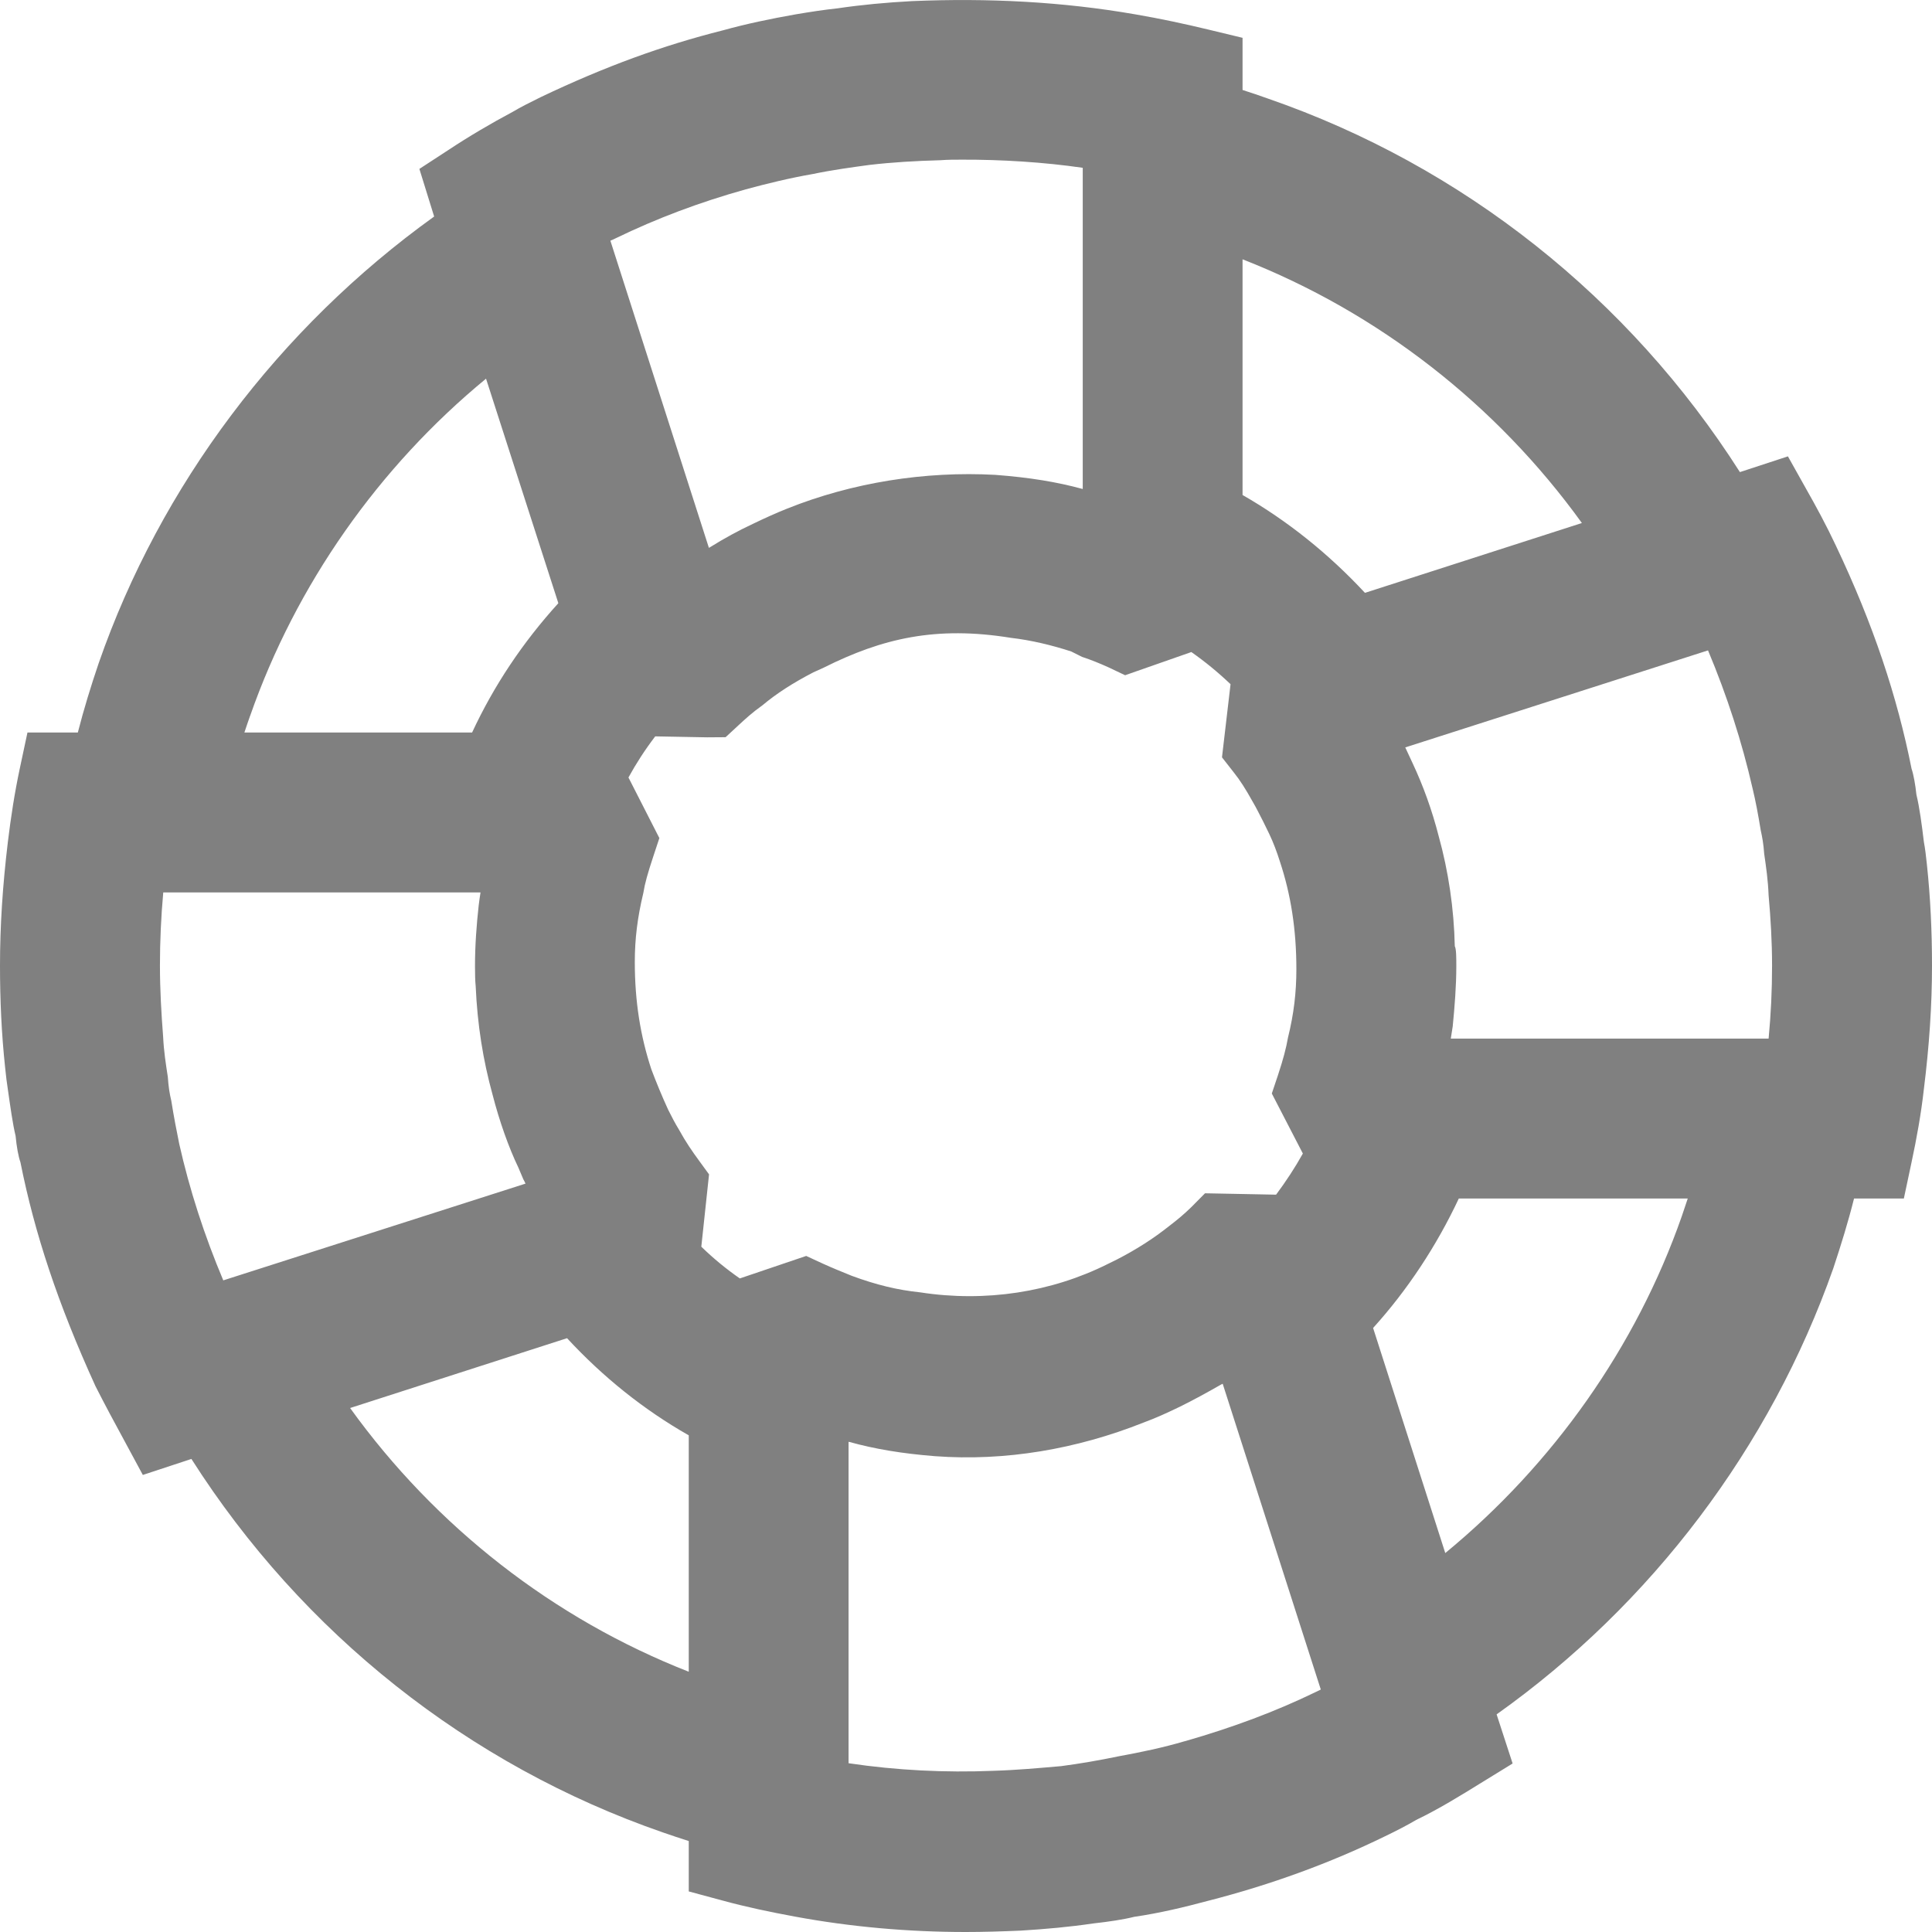
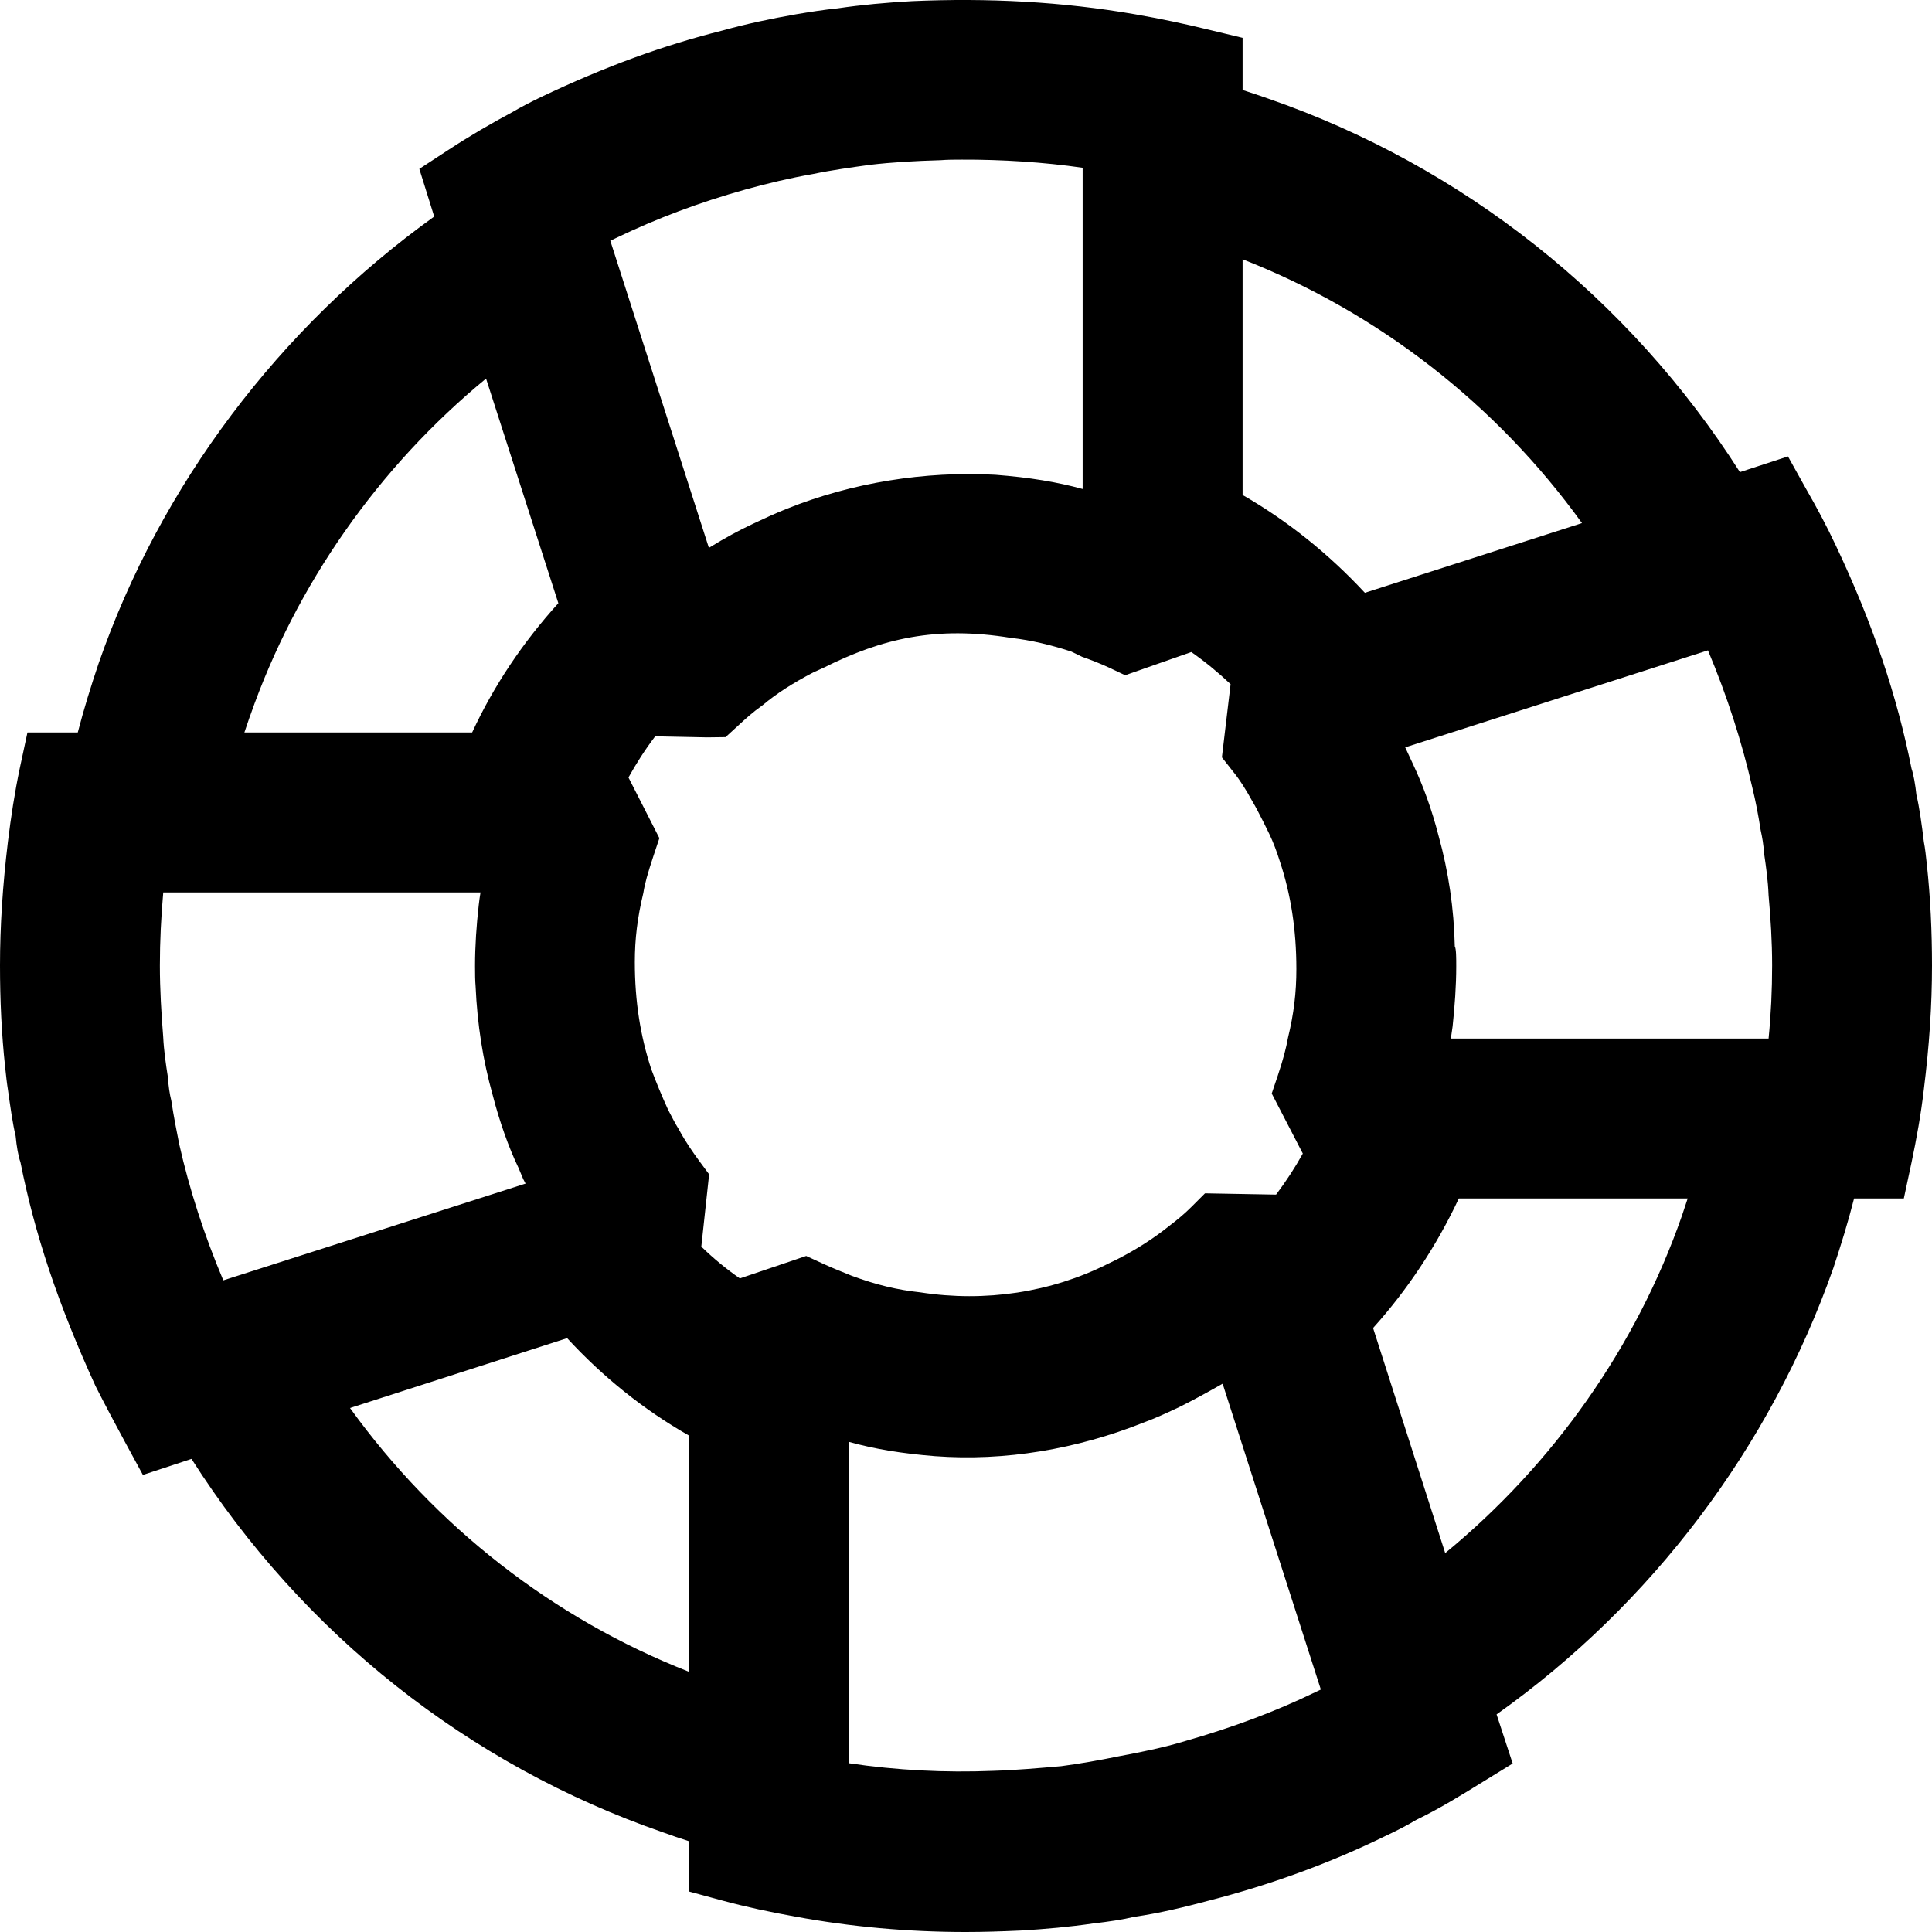
- <svg xmlns="http://www.w3.org/2000/svg" width="14px" height="14px" viewBox="0 0 14 14" version="1.1">
-   <g id="Icons" stroke="none" stroke-width="1" fill="none" fill-rule="evenodd">
-     <g id="Icon/Support" transform="translate(-1, -1)" fill="#808080">
-       <path d="M11.513,8.526 C11.518,8.496 11.522,8.467 11.527,8.437 C11.541,8.293 11.553,8.145 11.553,8.001 C11.553,7.945 11.553,7.874 11.542,7.857 C11.536,7.584 11.496,7.314 11.425,7.058 C11.377,6.871 11.313,6.694 11.237,6.532 L11.183,6.416 L13.377,5.713 C13.515,6.042 13.623,6.376 13.7,6.714 C13.722,6.805 13.74,6.901 13.759,7.017 C13.77,7.066 13.779,7.116 13.784,7.187 C13.798,7.283 13.812,7.38 13.816,7.488 C13.831,7.656 13.841,7.823 13.841,7.997 C13.841,8.174 13.833,8.349 13.816,8.526 L11.513,8.526 Z M13.23,9.685 C13.216,9.727 13.201,9.77 13.187,9.813 C12.857,10.758 12.255,11.611 11.473,12.254 L10.95,10.623 C11.199,10.348 11.41,10.028 11.571,9.685 L13.23,9.685 Z M10.891,5.296 C10.629,5.014 10.329,4.773 10.004,4.587 L10.004,2.879 C10.988,3.264 11.844,3.932 12.463,4.79 L10.891,5.296 Z M6.063,9.407 C6.017,9.344 5.97,9.277 5.919,9.184 C5.891,9.139 5.866,9.089 5.842,9.042 C5.797,8.944 5.755,8.842 5.72,8.749 C5.641,8.509 5.6,8.258 5.6,7.971 C5.6,7.804 5.619,7.649 5.662,7.47 C5.673,7.401 5.693,7.33 5.735,7.203 L5.778,7.073 L5.554,6.634 C5.61,6.532 5.674,6.433 5.748,6.336 L6.124,6.343 L6.258,6.342 L6.353,6.254 C6.402,6.209 6.45,6.164 6.526,6.11 C6.626,6.026 6.747,5.948 6.894,5.872 L6.969,5.838 C7.392,5.626 7.782,5.534 8.325,5.622 C8.473,5.639 8.625,5.676 8.763,5.721 L8.841,5.76 C8.905,5.781 8.969,5.807 9.033,5.836 L9.153,5.893 L9.633,5.725 C9.733,5.795 9.829,5.874 9.917,5.958 L9.855,6.488 L9.938,6.594 C9.987,6.655 10.027,6.719 10.076,6.807 C10.104,6.854 10.129,6.906 10.155,6.956 L10.197,7.042 C10.227,7.105 10.252,7.171 10.275,7.244 C10.354,7.482 10.394,7.736 10.394,8.022 C10.394,8.191 10.376,8.346 10.333,8.52 C10.32,8.595 10.299,8.675 10.26,8.793 L10.216,8.924 L10.441,9.359 C10.384,9.461 10.32,9.559 10.247,9.657 L9.732,9.647 L9.634,9.746 C9.583,9.796 9.533,9.838 9.474,9.883 C9.361,9.973 9.237,10.053 9.095,10.126 L9.026,10.16 C8.618,10.364 8.141,10.438 7.669,10.365 C7.504,10.348 7.351,10.311 7.172,10.245 C7.101,10.216 7.031,10.188 6.961,10.156 L6.842,10.101 L6.361,10.264 C6.266,10.198 6.171,10.121 6.082,10.034 L6.138,9.51 L6.063,9.407 Z M5.109,10.697 C5.369,10.978 5.664,11.215 5.991,11.401 L5.991,13.114 C5.01,12.73 4.156,12.063 3.537,11.203 L5.109,10.697 Z M4.482,7.467 C4.477,7.497 4.473,7.529 4.469,7.559 C4.453,7.703 4.442,7.852 4.442,8.001 C4.442,8.058 4.443,8.108 4.447,8.146 C4.459,8.423 4.5,8.682 4.57,8.935 C4.619,9.125 4.687,9.317 4.756,9.46 L4.792,9.545 C4.798,9.556 4.803,9.565 4.808,9.577 L2.618,10.278 C2.48,9.951 2.373,9.619 2.299,9.29 C2.28,9.196 2.26,9.095 2.241,8.975 C2.229,8.926 2.221,8.876 2.216,8.803 C2.202,8.713 2.187,8.617 2.182,8.511 C2.169,8.343 2.159,8.17 2.159,7.997 C2.159,7.821 2.167,7.643 2.183,7.467 L4.482,7.467 Z M2.771,6.308 C2.784,6.268 2.798,6.228 2.812,6.188 L2.813,6.186 C3.145,5.237 3.744,4.384 4.522,3.744 L5.046,5.371 C4.787,5.656 4.578,5.97 4.421,6.308 L2.771,6.308 Z M5.463,2.726 C5.758,2.583 6.065,2.467 6.404,2.372 C6.56,2.33 6.718,2.291 6.89,2.261 C7.029,2.232 7.168,2.213 7.301,2.195 C7.465,2.176 7.631,2.166 7.816,2.161 C7.866,2.157 7.918,2.157 7.971,2.157 C8.257,2.156 8.565,2.175 8.846,2.216 L8.846,4.543 L8.844,4.543 C8.661,4.493 8.463,4.46 8.212,4.441 C7.702,4.413 7.174,4.497 6.703,4.686 C6.62,4.719 6.539,4.756 6.456,4.796 C6.349,4.846 6.247,4.902 6.149,4.963 C6.145,4.965 6.141,4.968 6.137,4.97 L5.423,2.744 C5.436,2.739 5.449,2.733 5.463,2.726 L5.463,2.726 Z M10.532,13.262 C10.243,13.402 9.936,13.517 9.588,13.617 L9.583,13.618 C9.428,13.664 9.268,13.697 9.105,13.727 C8.966,13.756 8.826,13.78 8.69,13.798 C8.528,13.812 8.367,13.827 8.196,13.832 C7.85,13.846 7.498,13.829 7.149,13.777 L7.149,11.448 C7.151,11.448 7.154,11.449 7.155,11.449 C7.339,11.5 7.535,11.533 7.775,11.552 C8.284,11.59 8.802,11.501 9.285,11.309 C9.375,11.276 9.46,11.237 9.549,11.194 C9.646,11.146 9.742,11.094 9.85,11.032 C9.854,11.031 9.856,11.029 9.86,11.027 L10.571,13.243 C10.558,13.249 10.546,13.255 10.532,13.262 L10.532,13.262 Z M14.963,7.264 C14.957,7.205 14.95,7.147 14.941,7.1 C14.926,6.974 14.909,6.848 14.887,6.758 C14.88,6.689 14.866,6.611 14.852,6.571 C14.748,6.048 14.575,5.526 14.304,4.955 C14.236,4.81 14.162,4.673 14.087,4.541 L13.956,4.307 L13.608,4.421 C12.804,3.159 11.6,2.203 10.19,1.715 C10.129,1.693 10.067,1.672 10.004,1.652 L10.004,1.274 L9.755,1.214 C9.581,1.172 9.407,1.135 9.227,1.104 C8.697,1.012 8.161,0.985 7.61,1.008 C7.422,1.018 7.241,1.035 7.072,1.06 C6.969,1.071 6.867,1.087 6.766,1.104 C6.584,1.136 6.407,1.173 6.238,1.22 C5.805,1.329 5.388,1.48 4.918,1.704 C4.843,1.741 4.773,1.776 4.716,1.81 C4.555,1.896 4.4,1.987 4.246,2.089 L4.039,2.224 L4.146,2.569 C3.022,3.377 2.163,4.517 1.715,5.806 C1.659,5.971 1.607,6.14 1.564,6.308 L1.199,6.308 L1.144,6.566 C1.106,6.744 1.079,6.92 1.057,7.101 C1.019,7.417 1,7.71 1,7.997 C1,8.246 1.011,8.491 1.037,8.734 C1.043,8.794 1.05,8.853 1.057,8.895 C1.075,9.02 1.092,9.145 1.113,9.231 C1.12,9.307 1.133,9.38 1.148,9.422 C1.251,9.937 1.418,10.444 1.692,11.045 C1.76,11.179 1.832,11.313 1.905,11.447 L2.035,11.688 L2.387,11.572 C3.19,12.833 4.394,13.791 5.805,14.279 C5.866,14.3 5.928,14.321 5.991,14.341 L5.991,14.706 L6.232,14.771 C6.407,14.819 6.585,14.856 6.764,14.889 C7.165,14.963 7.581,15 7.997,15 C8.128,15 8.254,14.996 8.397,14.99 C8.578,14.979 8.754,14.963 8.922,14.938 C9.031,14.926 9.14,14.91 9.219,14.89 C9.404,14.863 9.583,14.82 9.758,14.773 C10.207,14.658 10.638,14.501 11.035,14.307 C11.119,14.267 11.205,14.222 11.262,14.188 C11.426,14.109 11.58,14.014 11.743,13.913 L11.961,13.779 L11.845,13.423 C12.967,12.626 13.828,11.488 14.285,10.19 C14.341,10.021 14.393,9.853 14.435,9.685 L14.796,9.685 L14.851,9.426 C14.889,9.249 14.921,9.071 14.941,8.893 C14.98,8.58 15,8.286 15,7.997 C15,7.752 14.989,7.508 14.963,7.264 L14.963,7.264 Z" id="Fill-1" />
-     </g>
-   </g>
+ <svg xmlns="http://www.w3.org/2000/svg" width="24px" height="24px" viewBox="0 0 24 24" version="1.1">
+   <path d="M18.023,12.901 C18.031,12.85 18.038,12.801 18.045,12.749 C18.071,12.503 18.09,12.249 18.09,12.002 C18.09,11.906 18.09,11.784 18.072,11.756 C18.062,11.287 17.993,10.823 17.871,10.385 C17.789,10.064 17.68,9.761 17.549,9.484 L17.456,9.284 L21.217,8.079 C21.454,8.643 21.639,9.215 21.771,9.796 C21.809,9.952 21.841,10.116 21.872,10.315 C21.891,10.4 21.906,10.485 21.915,10.607 C21.939,10.771 21.963,10.937 21.97,11.122 C21.996,11.409 22.014,11.697 22.014,11.994 C22.014,12.298 22,12.598 21.97,12.901 L18.023,12.901 Z M20.965,14.888 C20.941,14.961 20.916,15.034 20.892,15.107 C20.326,16.729 19.295,18.19 17.953,19.293 L17.057,16.497 C17.483,16.024 17.846,15.477 18.122,14.888 L20.965,14.888 Z M16.955,7.364 C16.507,6.881 15.992,6.468 15.436,6.149 L15.436,3.221 C17.122,3.881 18.59,5.025 19.652,6.498 L16.955,7.364 Z M8.679,14.412 C8.6,14.303 8.519,14.188 8.433,14.03 C8.385,13.953 8.342,13.866 8.3,13.787 C8.223,13.619 8.151,13.444 8.091,13.284 C7.956,12.873 7.886,12.442 7.886,11.951 C7.886,11.665 7.918,11.399 7.992,11.092 C8.011,10.972 8.045,10.852 8.117,10.634 L8.191,10.412 L7.807,9.658 C7.904,9.484 8.012,9.314 8.139,9.147 L8.783,9.16 L9.013,9.157 L9.177,9.007 C9.261,8.93 9.343,8.853 9.474,8.76 C9.645,8.616 9.853,8.483 10.105,8.352 L10.233,8.294 C10.958,7.931 11.626,7.773 12.558,7.924 C12.811,7.952 13.071,8.016 13.308,8.094 L13.442,8.159 C13.551,8.197 13.661,8.24 13.772,8.291 L13.977,8.388 L14.799,8.1 C14.971,8.22 15.135,8.355 15.287,8.499 L15.179,9.408 L15.322,9.59 C15.406,9.694 15.475,9.805 15.558,9.955 C15.607,10.036 15.649,10.124 15.694,10.21 L15.767,10.358 C15.818,10.465 15.861,10.579 15.9,10.704 C16.035,11.111 16.104,11.548 16.104,12.037 C16.104,12.327 16.073,12.592 16,12.891 C15.977,13.02 15.941,13.158 15.874,13.359 L15.798,13.584 L16.184,14.33 C16.087,14.505 15.977,14.673 15.852,14.84 L14.969,14.824 L14.801,14.992 C14.714,15.079 14.628,15.15 14.526,15.228 C14.334,15.382 14.121,15.519 13.877,15.644 L13.758,15.702 C13.06,16.053 12.242,16.18 11.432,16.054 C11.15,16.024 10.888,15.962 10.58,15.848 C10.46,15.799 10.339,15.752 10.219,15.696 L10.015,15.602 L9.191,15.881 C9.028,15.768 8.865,15.635 8.712,15.486 L8.809,14.588 L8.679,14.412 Z M7.045,16.623 C7.49,17.106 7.996,17.512 8.555,17.831 L8.555,20.766 C6.875,20.108 5.41,18.964 4.348,17.491 L7.045,16.623 Z M5.969,11.086 C5.96,11.138 5.953,11.192 5.947,11.244 C5.919,11.492 5.901,11.747 5.901,12.002 C5.901,12.099 5.902,12.185 5.908,12.251 C5.929,12.725 5.999,13.17 6.12,13.602 C6.204,13.929 6.32,14.257 6.439,14.503 L6.5,14.648 C6.511,14.667 6.52,14.684 6.529,14.703 L2.774,15.905 C2.537,15.344 2.353,14.776 2.226,14.212 C2.194,14.05 2.159,13.877 2.128,13.672 C2.107,13.587 2.094,13.502 2.085,13.377 C2.061,13.222 2.036,13.058 2.027,12.876 C2.004,12.588 1.986,12.291 1.986,11.994 C1.986,11.693 2.001,11.389 2.028,11.086 L5.969,11.086 Z M3.036,9.099 C3.059,9.03 3.082,8.962 3.106,8.893 L3.108,8.89 C3.677,7.263 4.703,5.801 6.038,4.703 L6.936,7.493 C6.493,7.982 6.133,8.52 5.865,9.099 L3.036,9.099 Z M7.65,2.958 C8.157,2.714 8.683,2.515 9.264,2.353 C9.532,2.279 9.802,2.214 10.097,2.162 C10.336,2.112 10.574,2.08 10.803,2.048 C11.083,2.015 11.368,1.999 11.685,1.99 C11.77,1.983 11.86,1.983 11.951,1.983 C12.44,1.981 12.968,2.014 13.449,2.084 L13.449,6.074 L13.447,6.074 C13.133,5.988 12.793,5.931 12.364,5.898 C11.49,5.85 10.585,5.995 9.777,6.319 C9.635,6.375 9.495,6.44 9.353,6.507 C9.17,6.593 8.995,6.689 8.827,6.793 C8.819,6.798 8.813,6.802 8.806,6.805 L7.581,2.989 C7.604,2.981 7.626,2.97 7.65,2.958 L7.65,2.958 Z M16.341,21.02 C15.846,21.26 15.318,21.458 14.723,21.628 L14.714,21.631 C14.449,21.71 14.174,21.766 13.894,21.818 C13.655,21.867 13.417,21.909 13.183,21.94 C12.905,21.964 12.629,21.989 12.336,21.998 C11.742,22.022 11.14,21.992 10.542,21.903 L10.542,17.911 C10.545,17.911 10.549,17.913 10.552,17.913 C10.867,18.001 11.204,18.056 11.614,18.089 C12.486,18.154 13.375,18.002 14.203,17.673 C14.358,17.616 14.502,17.549 14.656,17.476 C14.821,17.394 14.985,17.304 15.172,17.198 C15.178,17.195 15.182,17.192 15.188,17.189 L16.408,20.988 C16.386,20.999 16.365,21.009 16.341,21.02 L16.341,21.02 Z M23.936,10.738 C23.925,10.637 23.915,10.537 23.899,10.458 C23.873,10.242 23.843,10.025 23.806,9.872 C23.794,9.752 23.77,9.618 23.746,9.549 C23.568,8.655 23.271,7.76 22.807,6.78 C22.691,6.532 22.564,6.296 22.434,6.07 L22.211,5.67 L21.614,5.865 C20.236,3.701 18.172,2.062 15.755,1.225 C15.649,1.188 15.543,1.152 15.436,1.118 L15.436,0.47 L15.008,0.367 C14.71,0.294 14.413,0.232 14.104,0.178 C13.194,0.02 12.276,-0.027 11.332,0.014 C11.01,0.032 10.7,0.06 10.409,0.103 C10.233,0.121 10.057,0.149 9.885,0.178 C9.572,0.233 9.27,0.297 8.979,0.378 C8.238,0.564 7.522,0.824 6.717,1.207 C6.588,1.27 6.468,1.331 6.371,1.389 C6.095,1.537 5.829,1.692 5.564,1.866 L5.209,2.098 L5.394,2.69 C3.466,4.075 1.994,6.029 1.226,8.238 C1.13,8.522 1.041,8.811 0.966,9.099 L0.341,9.099 L0.246,9.542 C0.182,9.846 0.136,10.149 0.098,10.459 C0.033,11.001 0,11.503 0,11.994 C0,12.422 0.019,12.841 0.064,13.258 C0.075,13.36 0.086,13.462 0.098,13.534 C0.128,13.748 0.158,13.963 0.194,14.111 C0.206,14.241 0.228,14.366 0.254,14.437 C0.429,15.32 0.716,16.19 1.187,17.219 C1.303,17.449 1.427,17.68 1.551,17.91 L1.775,18.322 L2.379,18.123 C3.755,20.286 5.819,21.927 8.238,22.763 C8.342,22.801 8.448,22.837 8.555,22.871 L8.555,23.496 L8.968,23.608 C9.27,23.69 9.574,23.754 9.881,23.809 C10.568,23.936 11.281,24 11.996,24 C12.219,24 12.435,23.993 12.68,23.982 C12.99,23.964 13.293,23.936 13.581,23.894 C13.767,23.873 13.954,23.845 14.089,23.812 C14.407,23.766 14.714,23.691 15.014,23.611 C15.783,23.414 16.523,23.144 17.203,22.811 C17.348,22.744 17.494,22.667 17.592,22.608 C17.872,22.473 18.138,22.31 18.417,22.137 L18.791,21.907 L18.591,21.297 C20.515,19.931 21.991,17.98 22.774,15.754 C22.87,15.465 22.959,15.176 23.032,14.888 L23.65,14.888 L23.745,14.445 C23.809,14.141 23.864,13.836 23.899,13.531 C23.966,12.994 24,12.491 24,11.994 C24,11.575 23.981,11.156 23.936,10.738 L23.936,10.738 Z" />
</svg>
